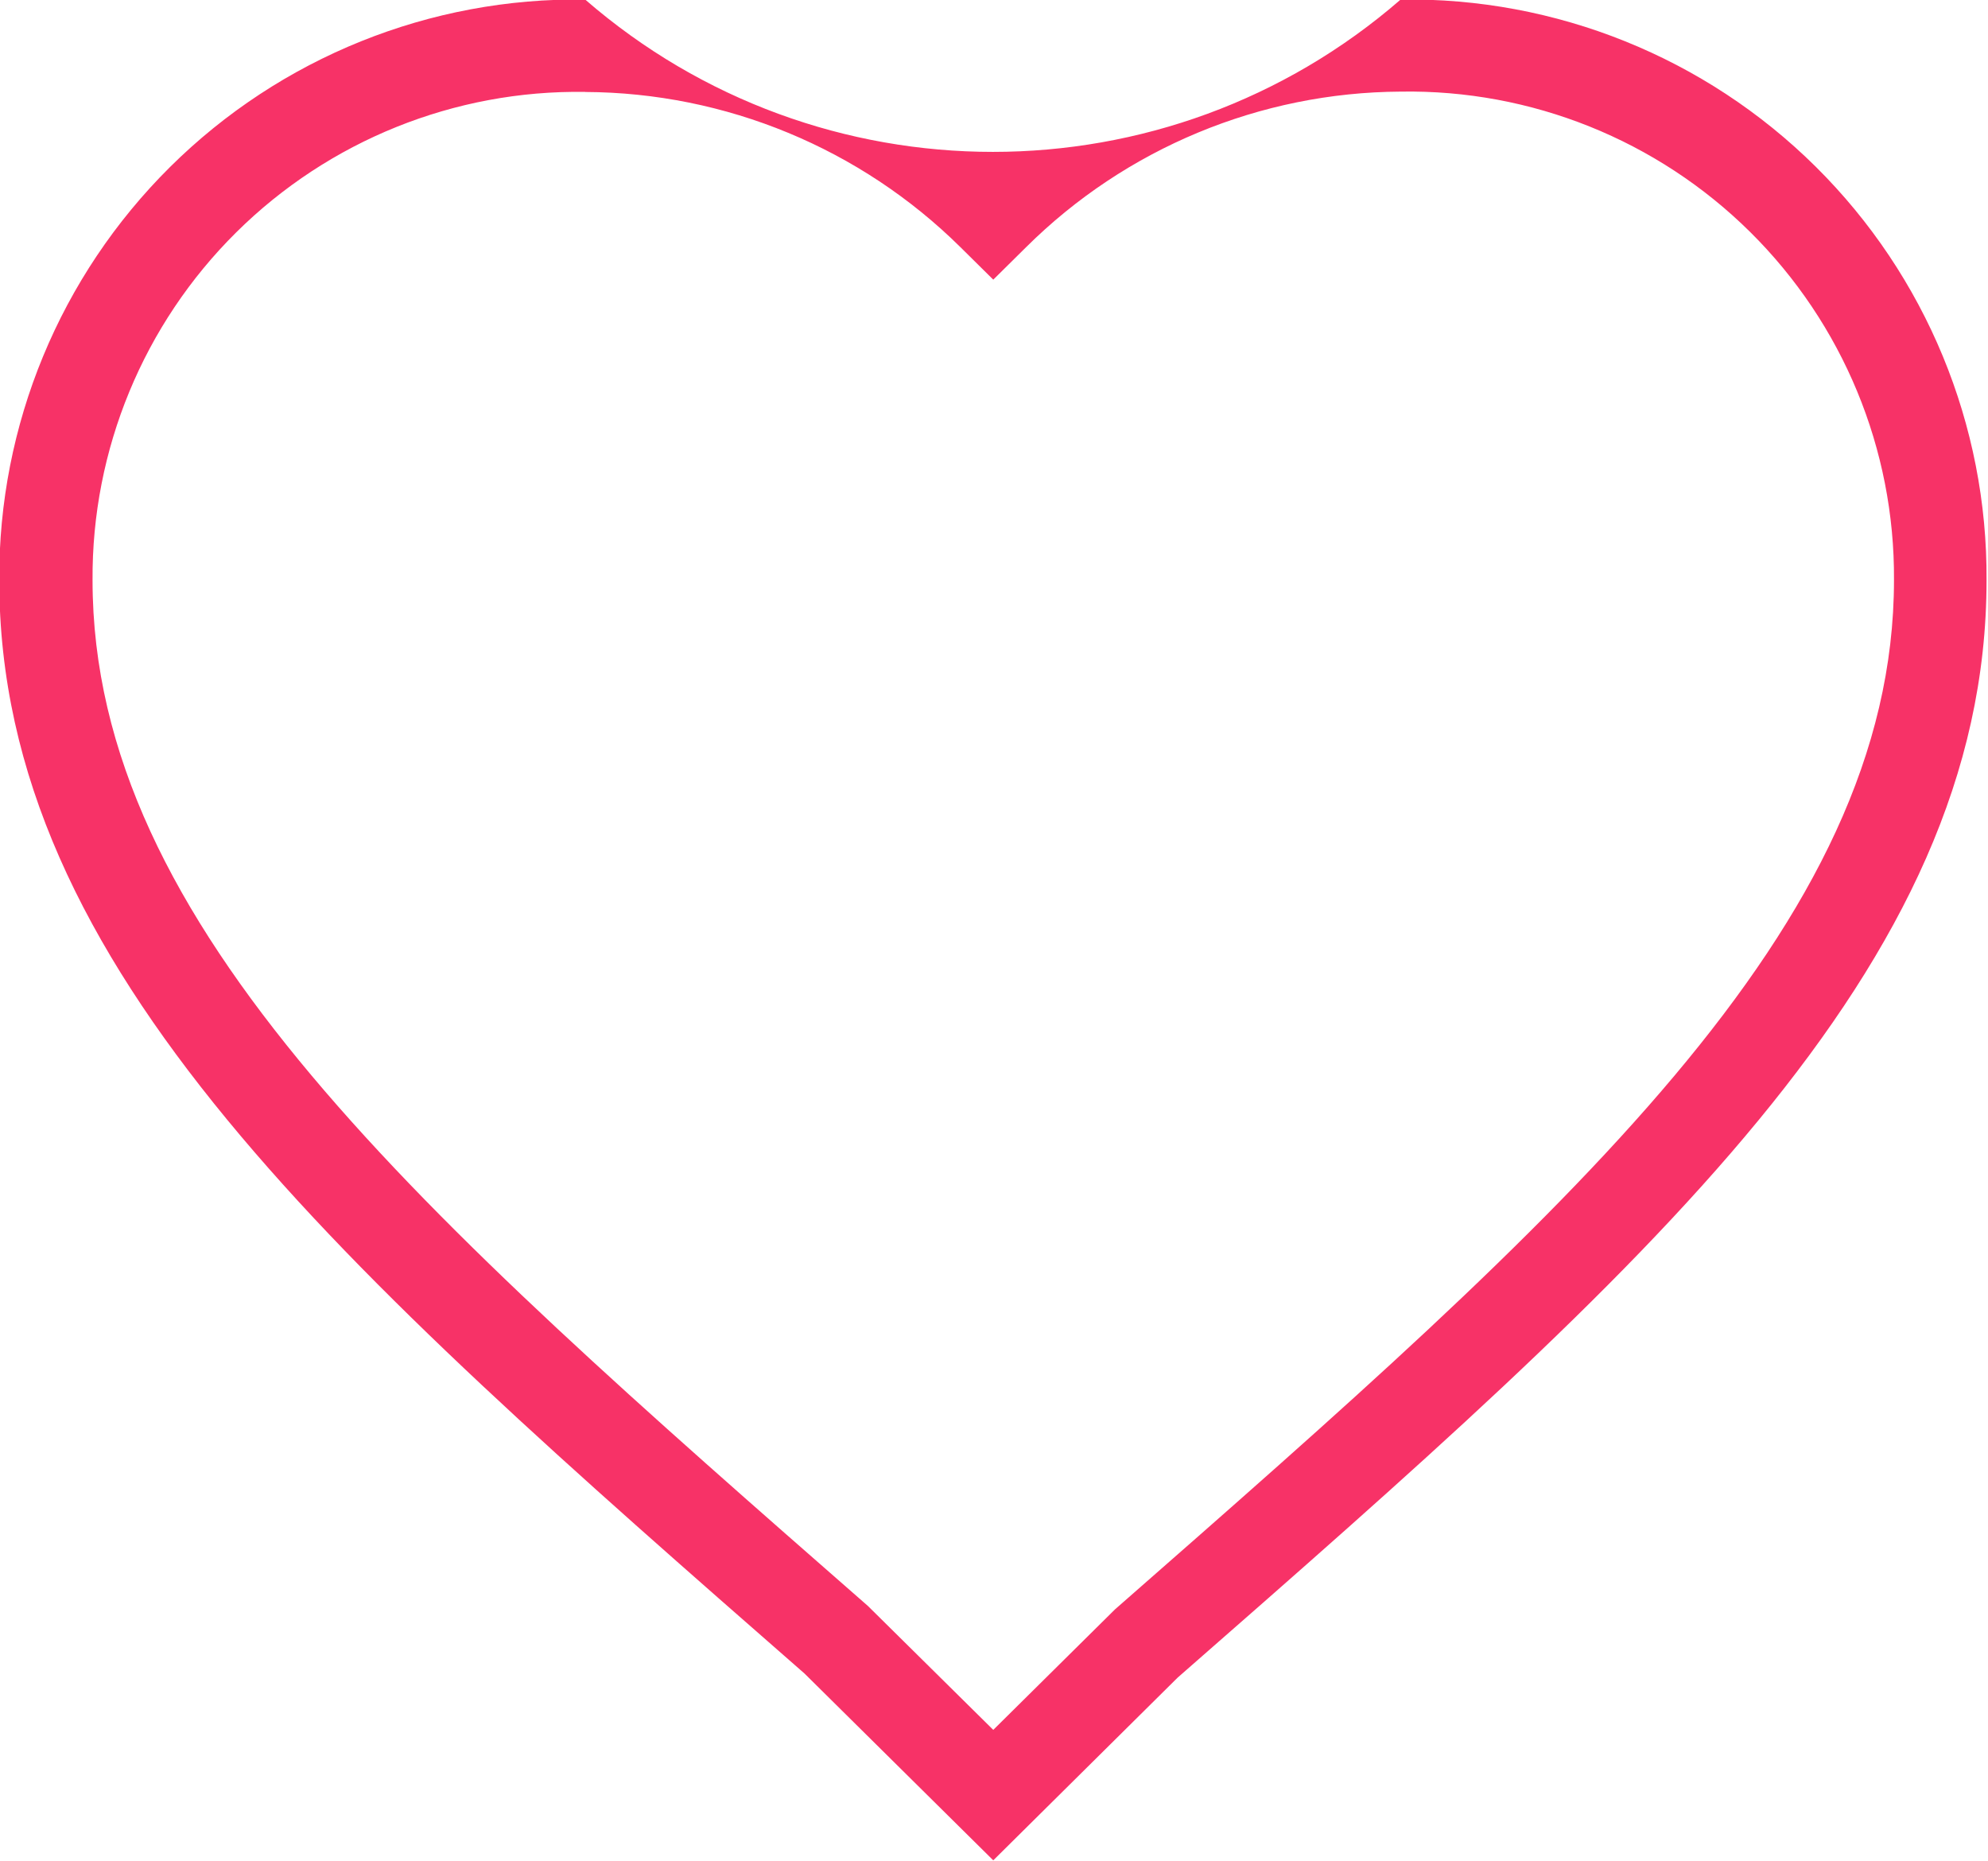
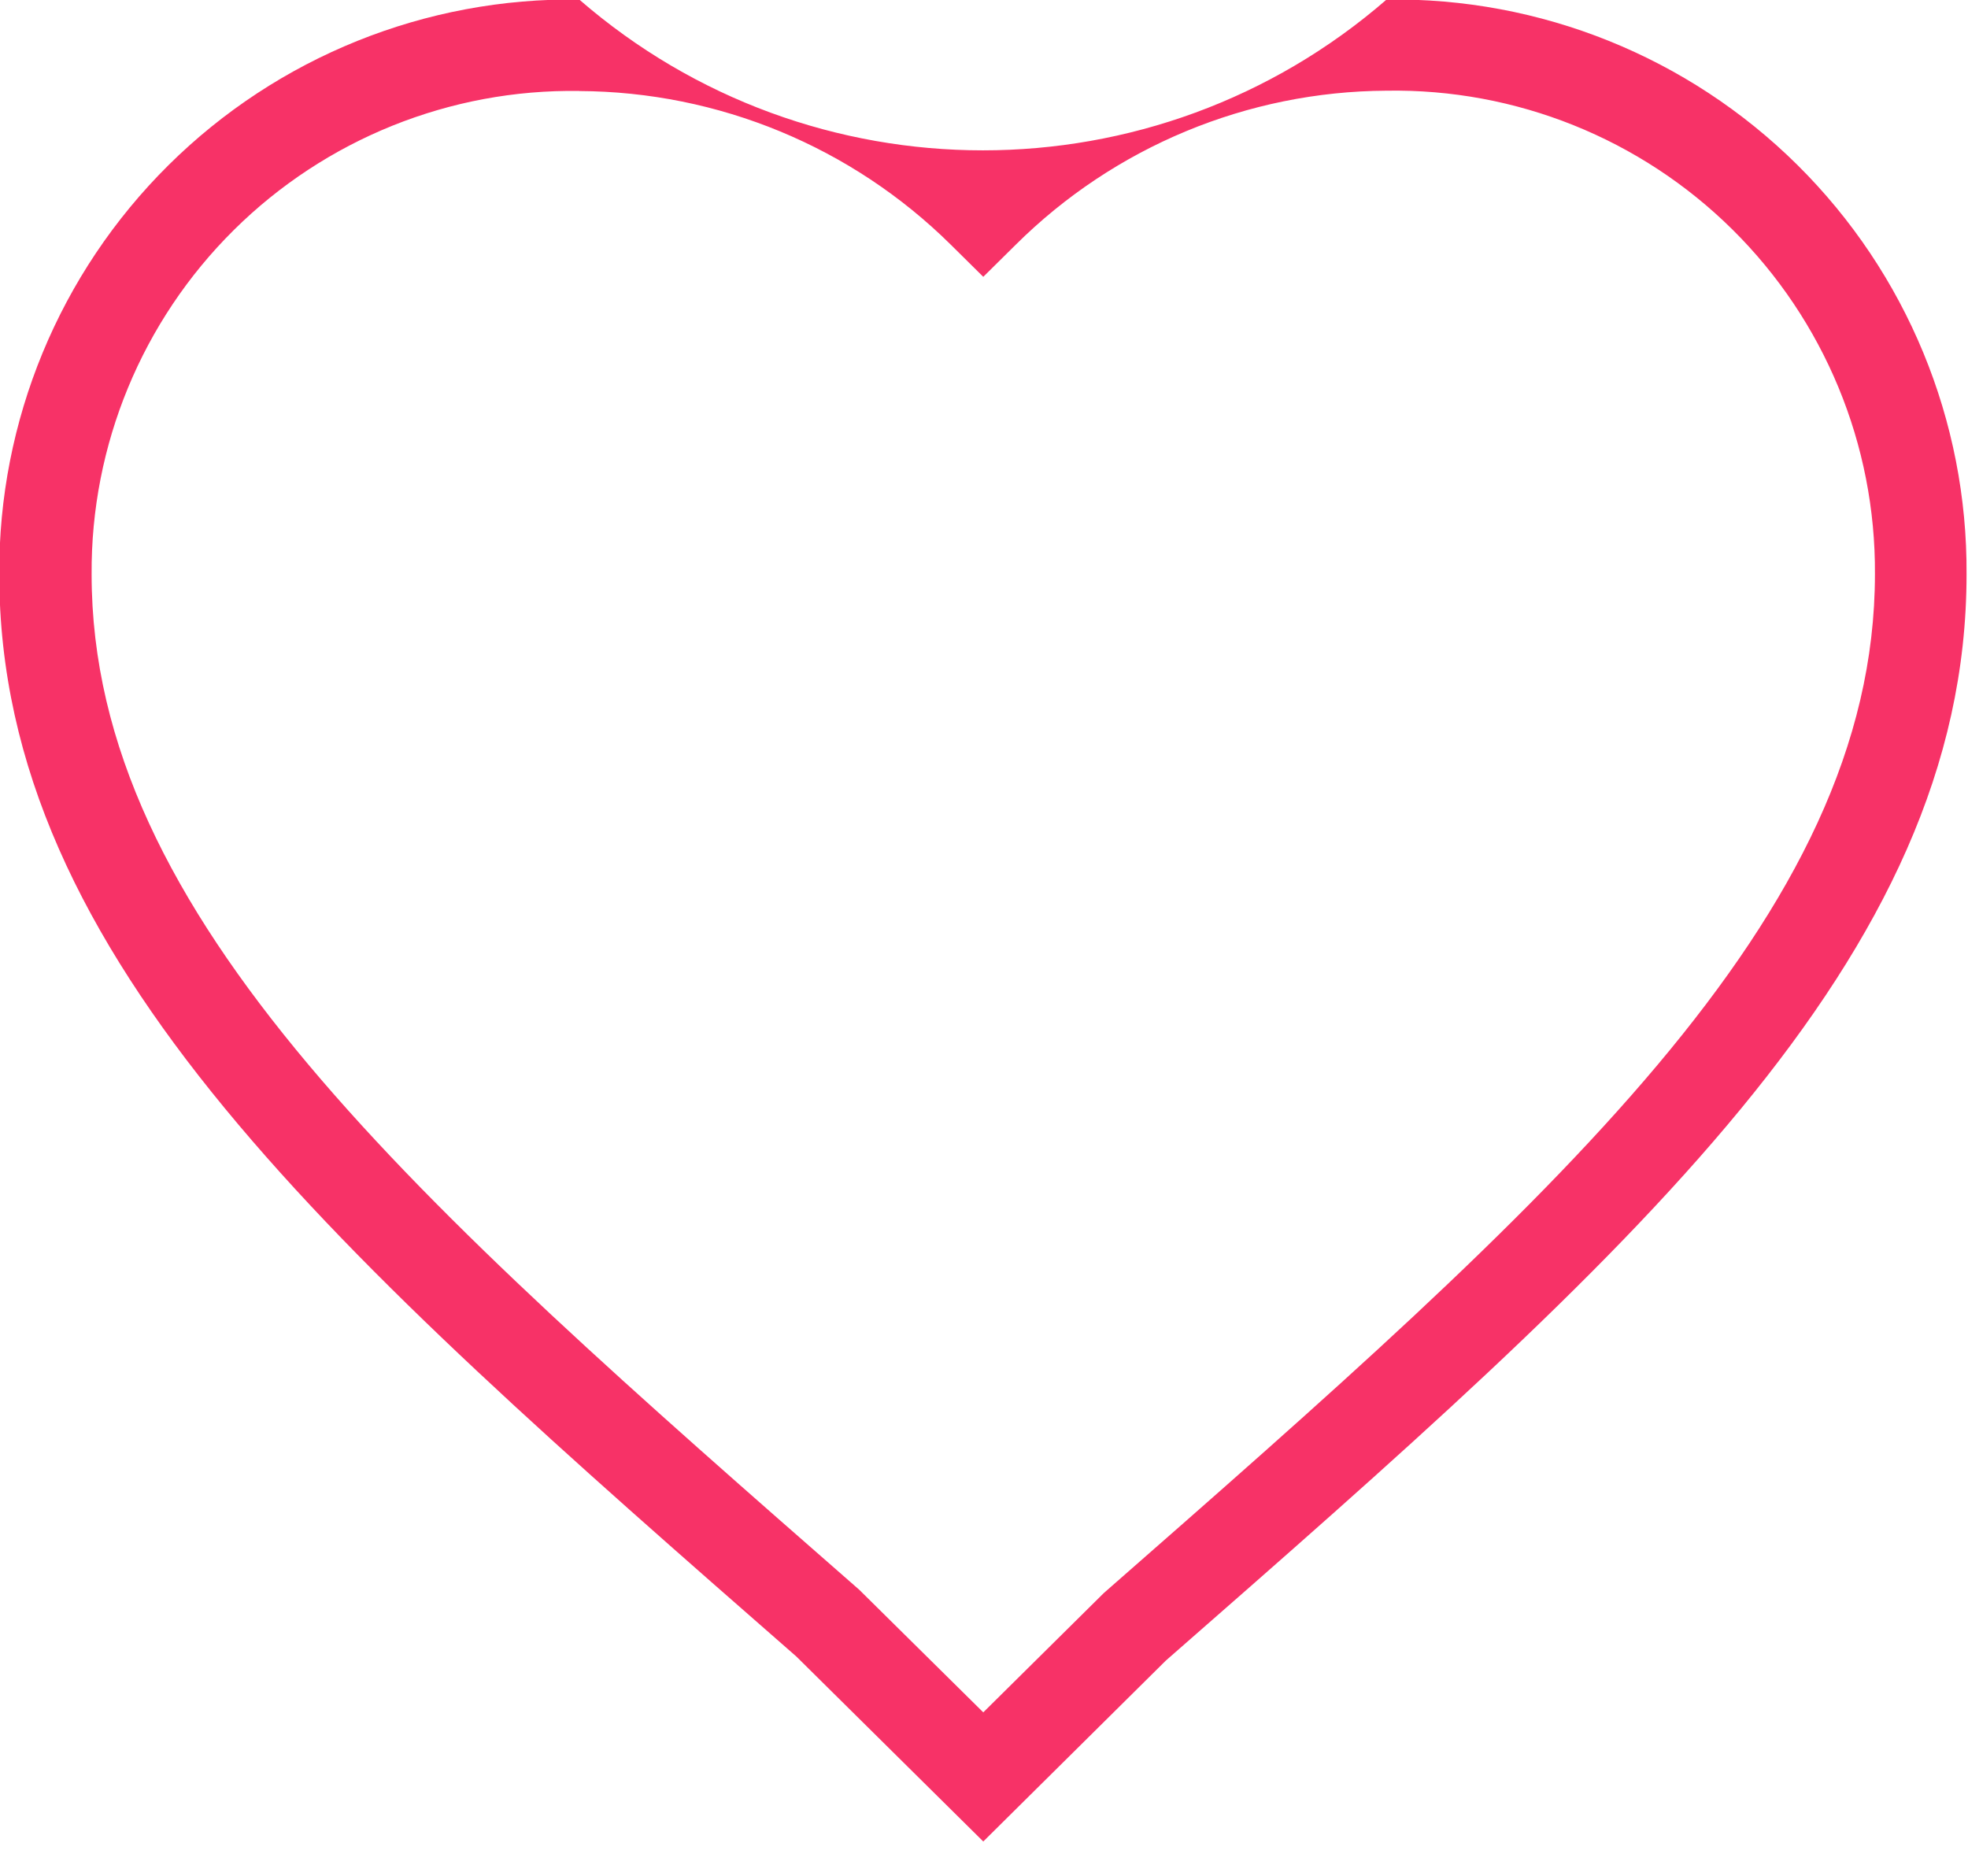
- <svg xmlns="http://www.w3.org/2000/svg" width="27.28" height="25.531" viewBox="0 0 27.28 25.531">
+ <svg xmlns="http://www.w3.org/2000/svg" width="27.28" height="26" viewBox="0 0 27.28 26">
  <path fill="#f73267" fill-rule="evenodd" d="M1630.79,569.9l-2.59-2.563c-6.4-5.6-11.05-9.671-11.05-15a7.924,7.924,0,0,1,8.04-7.968,8.534,8.534,0,0,0,11.19,0,7.918,7.918,0,0,1,8.04,7.968c0,5.333-4.65,9.411-11.1,15.056Zm-5.6-24.264a6.657,6.657,0,0,0-6.76,6.7c0,4.757,4.46,8.665,10.64,14.074l1.72,1.7,1.67-1.653c6.22-5.45,10.69-9.369,10.69-14.125a6.659,6.659,0,0,0-6.77-6.7,7.349,7.349,0,0,0-5.14,2.135l-0.45.445-0.45-.445A7.372,7.372,0,0,0,1625.19,545.637Z" transform="translate(-1617.16 -544.375)" />
</svg>
